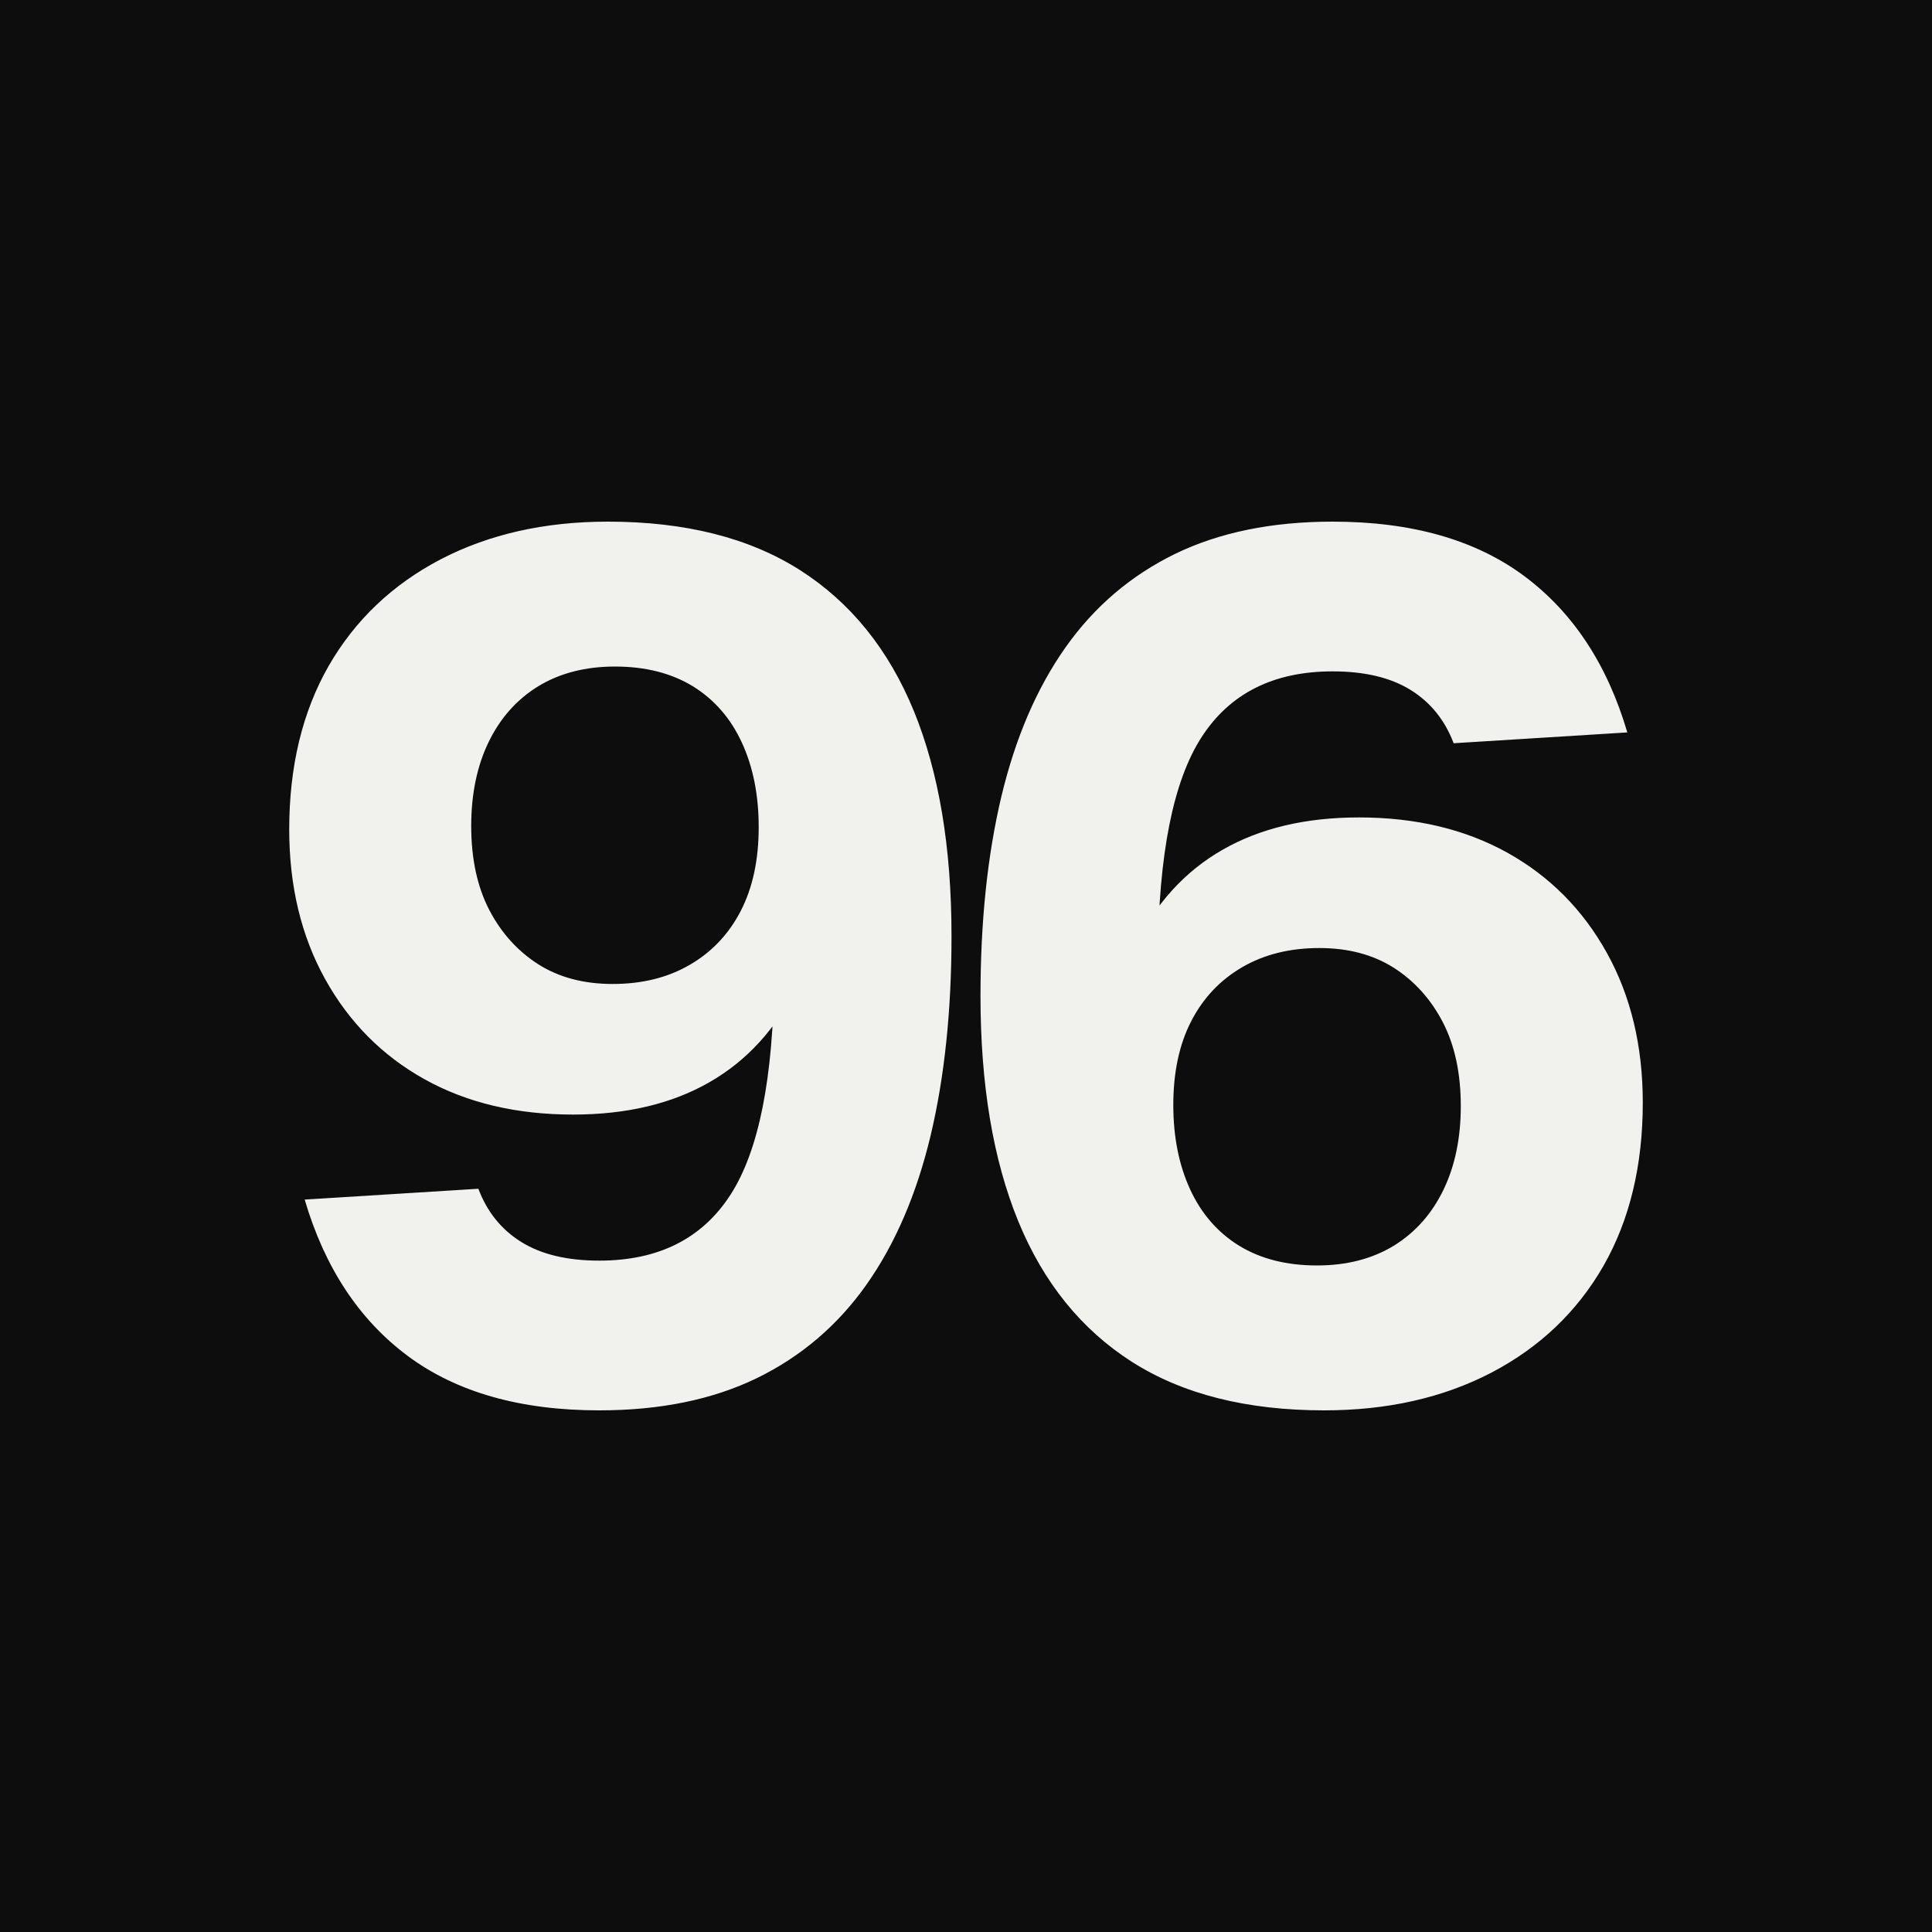
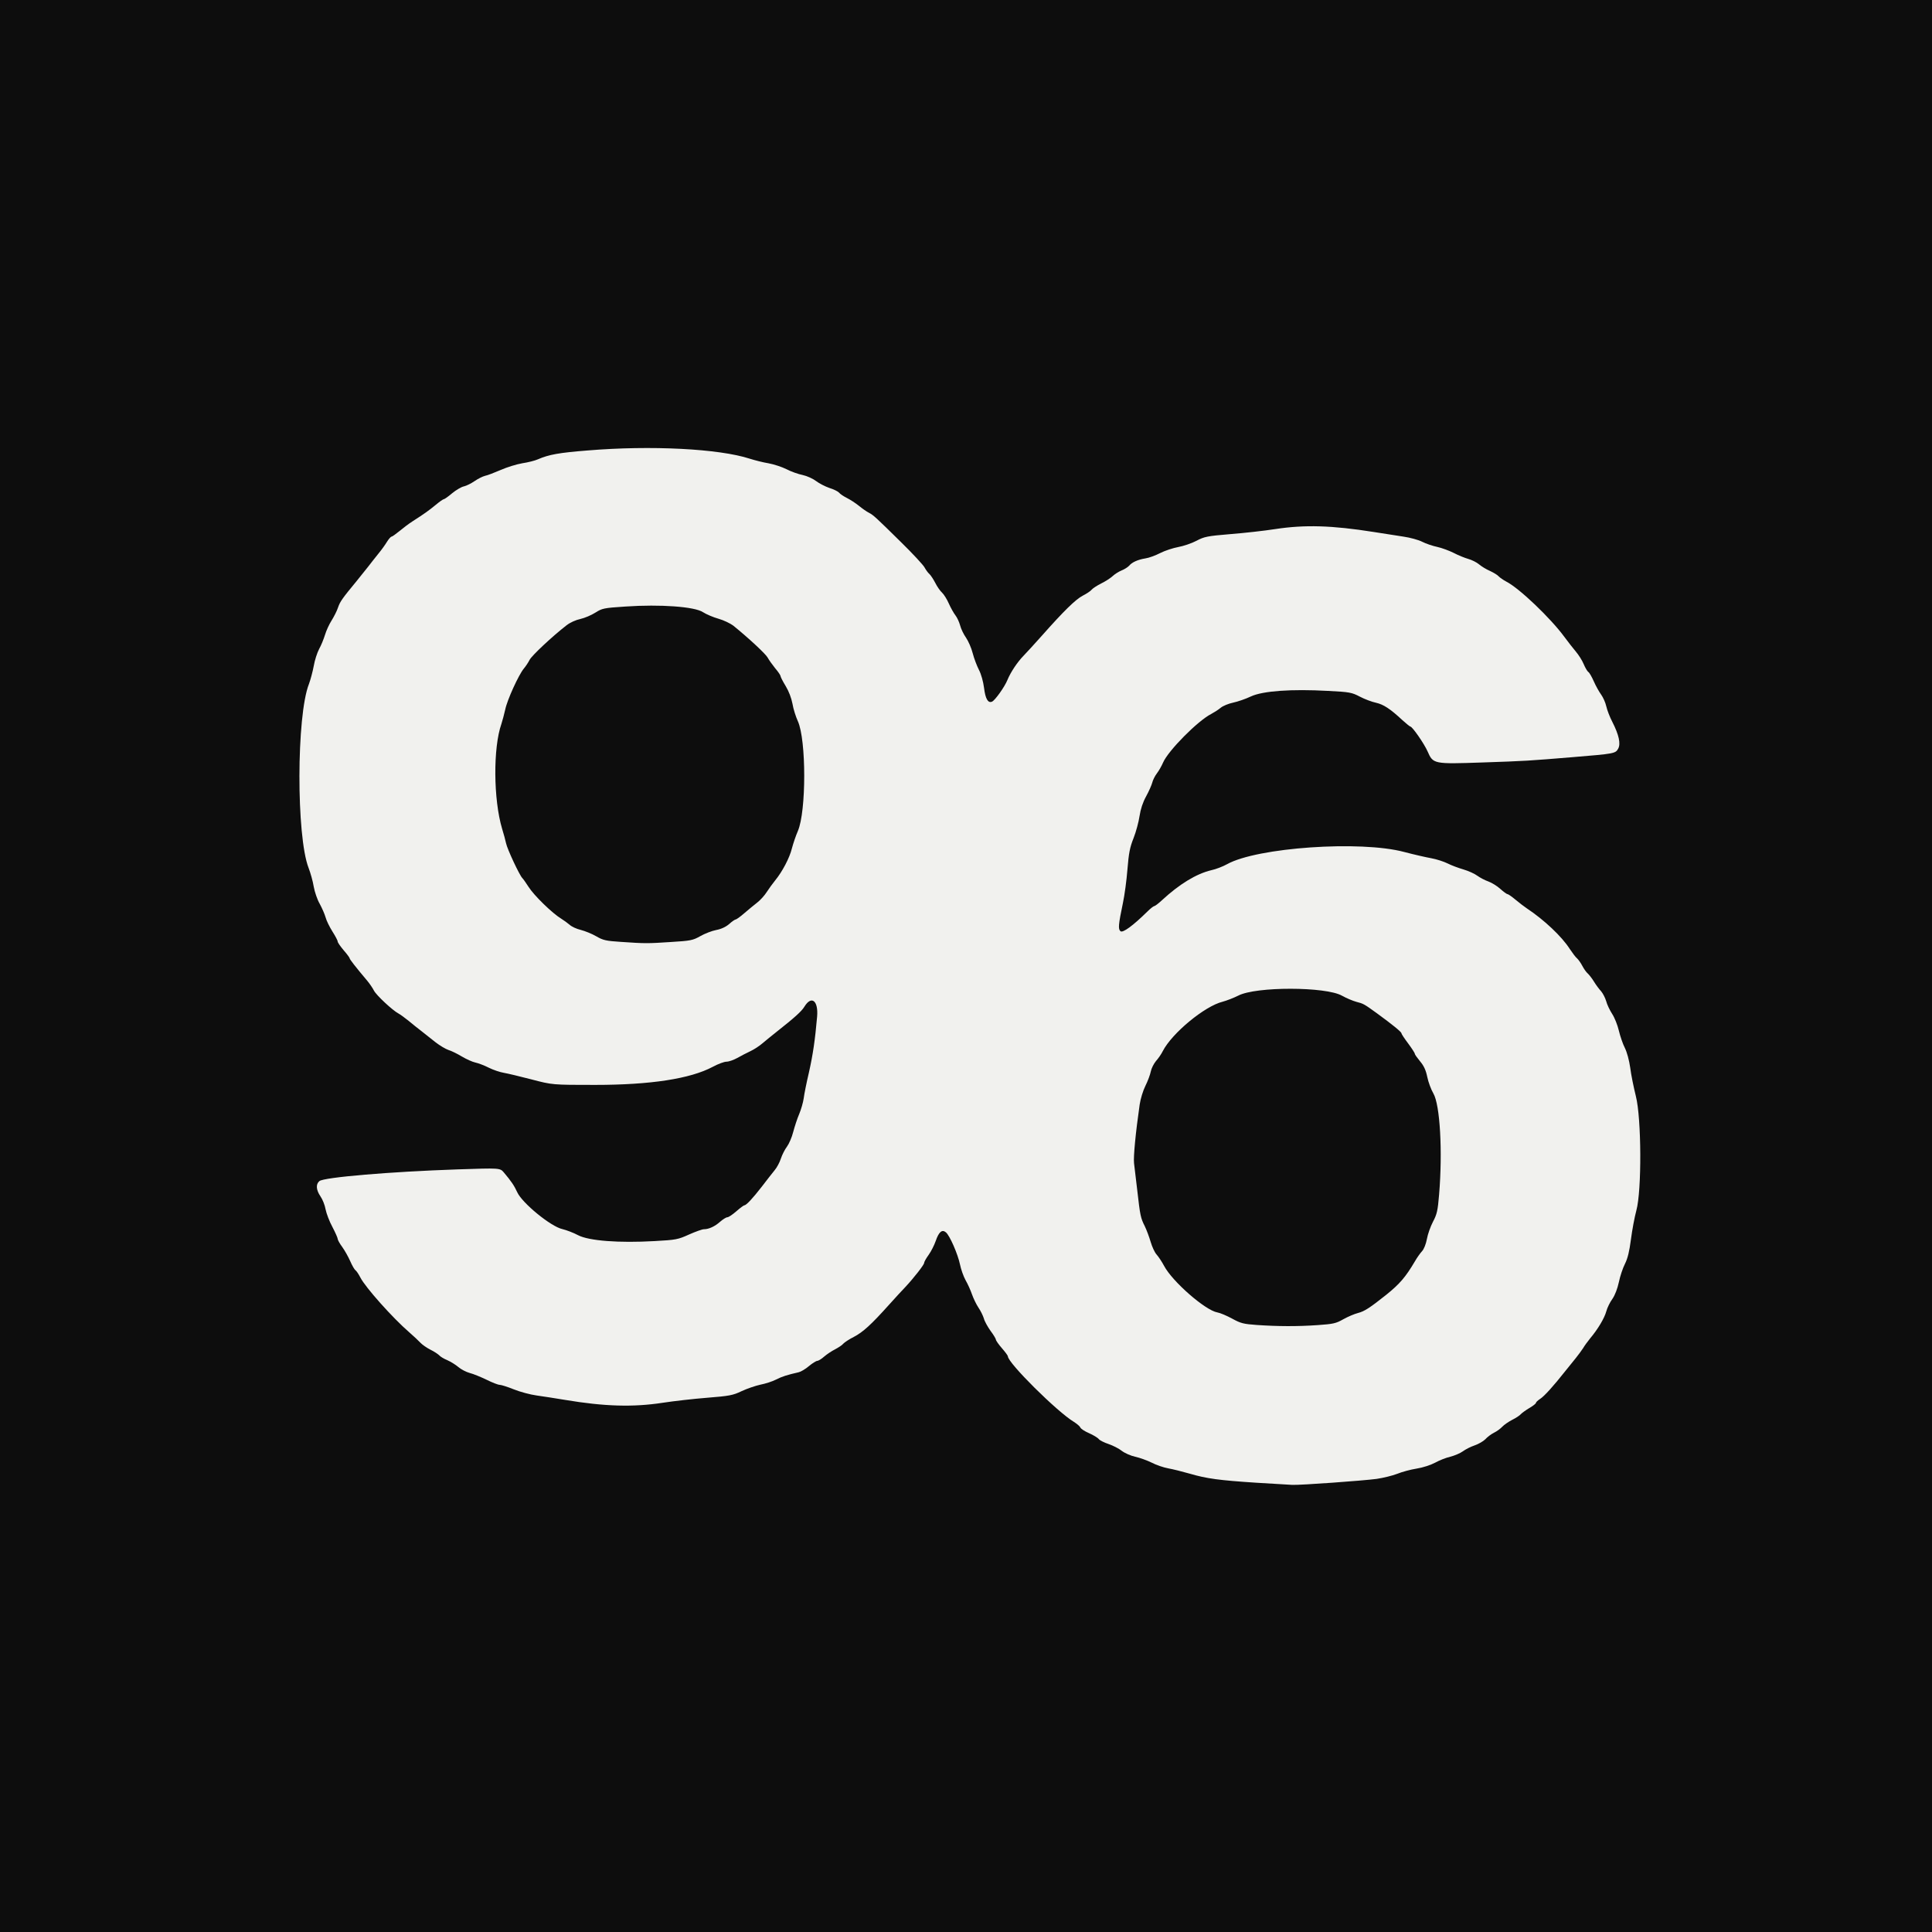
<svg xmlns="http://www.w3.org/2000/svg" viewBox="0 0 100 100">
  <rect width="100" height="100" fill="#0d0d0d" />
-   <path fill="#f1f1ee" d="M31.02 73Q24.89 73 21.1 70.18Q17.32 67.36 15.77 62.09L24.76 61.53Q25.44 63.33 26.99 64.29Q28.54 65.25 31.02 65.25Q35.61 65.25 37.81 61.84Q40.01 58.43 40.07 50.5L41.25 51.05Q39.64 54.34 36.73 56.01Q33.81 57.69 29.66 57.69Q25.26 57.69 21.97 55.86Q18.69 54.03 16.83 50.68Q14.97 47.33 14.97 42.93Q14.97 38.04 17.01 34.47Q19.06 30.91 22.81 28.95Q26.56 27 31.46 27Q37.47 27 41.41 29.51Q45.34 32.02 47.3 36.8Q49.25 41.57 49.25 48.45Q49.25 54.22 48.17 58.77Q47.08 63.33 44.85 66.49Q42.62 69.65 39.18 71.33Q35.74 73 31.02 73ZM31.71 50.93Q34 50.93 35.7 49.94Q37.41 48.95 38.34 47.15Q39.27 45.35 39.27 42.81Q39.27 40.33 38.4 38.44Q37.53 36.55 35.86 35.52Q34.19 34.5 31.83 34.5Q29.54 34.5 27.86 35.52Q26.19 36.55 25.29 38.41Q24.39 40.27 24.39 42.75Q24.39 45.29 25.32 47.09Q26.25 48.88 27.86 49.91Q29.47 50.93 31.71 50.93ZM68.98 27Q75.11 27 78.9 29.82Q82.68 32.64 84.23 37.91L75.24 38.47Q74.56 36.67 73.01 35.71Q71.46 34.75 68.98 34.75Q64.39 34.75 62.19 38.16Q59.99 41.57 59.93 49.5L58.75 48.95Q60.36 45.66 63.27 43.99Q66.19 42.31 70.34 42.31Q74.74 42.31 78.03 44.14Q81.31 45.97 83.17 49.32Q85.03 52.67 85.03 57.07Q85.03 61.96 82.99 65.53Q80.94 69.09 77.19 71.05Q73.44 73 68.54 73Q62.53 73 58.59 70.49Q54.66 67.98 52.7 63.2Q50.75 58.43 50.75 51.55Q50.75 45.78 51.83 41.23Q52.92 36.67 55.15 33.51Q57.38 30.35 60.82 28.67Q64.26 27 68.98 27ZM68.29 49.07Q66 49.07 64.3 50.06Q62.59 51.05 61.66 52.85Q60.73 54.65 60.73 57.19Q60.73 59.67 61.6 61.56Q62.47 63.45 64.14 64.48Q65.81 65.5 68.17 65.5Q70.46 65.5 72.14 64.48Q73.81 63.45 74.71 61.59Q75.61 59.73 75.61 57.25Q75.61 54.71 74.68 52.91Q73.75 51.12 72.14 50.09Q70.53 49.07 68.29 49.07Z" />
+   <path fill="#f1f1ee" fill-rule="evenodd" transform="translate(15.00 22.74) scale(0.61947)" d="M80.75 87.18C77.68 86.98 76.61 86.84 75.18 86.42C74.59 86.25 73.79 86.05 73.40 85.98C73.01 85.91 72.39 85.70 72.01 85.50C71.62 85.31 71.01 85.09 70.64 85.01C70.27 84.93 69.77 84.71 69.52 84.52C69.27 84.32 68.77 84.07 68.42 83.95C68.06 83.83 67.69 83.65 67.60 83.54C67.51 83.42 67.14 83.20 66.78 83.04C66.41 82.88 66.09 82.67 66.05 82.56C66.01 82.46 65.77 82.26 65.52 82.10C64.12 81.26 60.00 77.17 60.00 76.62C60.00 76.56 59.78 76.26 59.50 75.94C59.22 75.62 59.00 75.30 59.00 75.23C59.00 75.16 58.80 74.82 58.55 74.49C58.31 74.15 58.05 73.69 57.99 73.45C57.92 73.22 57.72 72.81 57.54 72.55C57.36 72.28 57.12 71.78 57.00 71.44C56.88 71.09 56.64 70.56 56.46 70.25C56.29 69.94 56.08 69.35 56.00 68.95C55.82 68.08 55.14 66.52 54.82 66.26C54.50 65.99 54.23 66.22 53.97 66.98C53.85 67.33 53.58 67.86 53.38 68.14C53.17 68.43 53.00 68.73 53.00 68.82C53.00 68.97 52.14 70.07 51.44 70.82C51.23 71.03 50.61 71.71 50.06 72.32C48.58 73.97 47.89 74.60 47.12 75.00C46.74 75.19 46.35 75.45 46.25 75.56C46.16 75.68 45.85 75.88 45.57 76.03C45.29 76.17 44.88 76.44 44.65 76.64C44.43 76.84 44.16 77.00 44.07 77.00C43.98 77.00 43.66 77.20 43.37 77.44C43.09 77.68 42.70 77.91 42.52 77.95C41.56 78.17 41.14 78.30 40.63 78.56C40.32 78.72 39.73 78.91 39.31 78.99C38.90 79.08 38.20 79.32 37.75 79.53C37.02 79.88 36.74 79.93 34.88 80.08C33.74 80.17 32.07 80.36 31.16 80.50C28.68 80.88 26.29 80.81 23.00 80.26C22.21 80.13 21.14 79.96 20.62 79.89C20.10 79.82 19.24 79.59 18.72 79.38C18.20 79.17 17.66 79.00 17.53 79.00C17.40 79.00 16.91 78.81 16.43 78.57C15.95 78.34 15.32 78.08 15.03 78.01C14.74 77.93 14.31 77.71 14.09 77.52C13.87 77.33 13.45 77.07 13.16 76.94C12.86 76.82 12.56 76.63 12.48 76.53C12.39 76.44 12.07 76.22 11.76 76.07C11.44 75.91 11.06 75.64 10.91 75.48C10.76 75.32 10.35 74.93 9.99 74.62C8.59 73.41 6.31 70.85 5.90 70.04C5.75 69.75 5.57 69.48 5.49 69.43C5.41 69.38 5.21 69.04 5.05 68.67C4.89 68.31 4.59 67.77 4.38 67.48C4.17 67.20 4.00 66.89 4.00 66.80C4.00 66.72 3.80 66.27 3.56 65.81C3.31 65.35 3.06 64.69 2.99 64.34C2.93 63.98 2.73 63.49 2.56 63.25C2.20 62.72 2.16 62.24 2.47 61.98C2.83 61.66 8.41 61.19 14.00 61.00C17.56 60.88 17.56 60.88 17.88 61.25C18.49 61.97 18.76 62.37 19.00 62.90C19.40 63.80 21.81 65.78 22.78 65.99C23.11 66.07 23.70 66.29 24.09 66.50C25.00 66.97 27.49 67.16 30.48 66.99C32.28 66.89 32.43 66.86 33.36 66.44C33.90 66.20 34.46 66.00 34.60 66.00C35.01 66.00 35.51 65.77 35.96 65.37C36.19 65.17 36.46 65.00 36.56 65.00C36.66 65.00 36.99 64.78 37.31 64.50C37.63 64.22 37.93 64.00 37.98 64.00C38.14 64.00 38.68 63.42 39.44 62.44C39.85 61.90 40.33 61.29 40.51 61.07C40.69 60.86 40.93 60.42 41.03 60.10C41.14 59.77 41.37 59.32 41.54 59.10C41.71 58.87 41.95 58.32 42.06 57.88C42.18 57.43 42.40 56.75 42.56 56.38C42.72 56.00 42.89 55.41 42.94 55.06C42.98 54.72 43.18 53.73 43.38 52.88C43.71 51.41 43.89 50.18 44.06 48.23C44.17 46.90 43.59 46.44 43.00 47.40C42.77 47.79 42.15 48.34 40.68 49.50C40.29 49.81 39.76 50.24 39.50 50.46C39.25 50.68 38.79 50.98 38.49 51.12C38.19 51.26 37.69 51.52 37.39 51.69C37.08 51.86 36.68 52.00 36.49 52.00C36.30 52.00 35.78 52.19 35.34 52.43C33.46 53.43 30.14 53.94 25.50 53.94C21.94 53.94 21.94 53.94 20.19 53.48C19.23 53.23 18.18 52.98 17.88 52.93C17.57 52.88 17.00 52.69 16.62 52.50C16.25 52.31 15.74 52.12 15.50 52.07C15.26 52.02 14.75 51.79 14.38 51.57C14.00 51.34 13.49 51.09 13.25 51.02C13.01 50.94 12.53 50.65 12.18 50.38C11.84 50.11 11.32 49.70 11.03 49.47C10.74 49.25 10.24 48.85 9.93 48.59C9.62 48.34 9.24 48.06 9.09 47.98C8.59 47.72 7.23 46.45 7.03 46.06C6.93 45.86 6.68 45.49 6.48 45.25C5.46 44.04 5.00 43.44 5.00 43.36C5.00 43.31 4.78 43.01 4.50 42.69C4.23 42.37 4.00 42.04 4.00 41.96C4.00 41.87 3.80 41.50 3.56 41.12C3.32 40.74 3.06 40.21 2.99 39.94C2.91 39.66 2.69 39.16 2.50 38.81C2.30 38.47 2.08 37.82 2.00 37.38C1.93 36.93 1.73 36.23 1.57 35.81C0.54 33.17 0.55 23.09 1.60 20.44C1.73 20.09 1.91 19.42 2.00 18.94C2.08 18.46 2.29 17.82 2.45 17.52C2.62 17.22 2.83 16.69 2.94 16.34C3.04 16.00 3.29 15.45 3.49 15.14C3.69 14.82 3.94 14.33 4.03 14.05C4.20 13.56 4.37 13.31 5.56 11.87C5.84 11.53 6.27 10.99 6.53 10.66C6.78 10.33 7.19 9.82 7.42 9.53C7.66 9.24 7.97 8.81 8.12 8.56C8.27 8.32 8.44 8.13 8.50 8.13C8.56 8.13 8.86 7.91 9.17 7.66C9.48 7.40 9.97 7.03 10.27 6.84C11.24 6.22 11.63 5.94 12.20 5.47C12.51 5.21 12.81 5.00 12.87 5.00C12.93 5.00 13.24 4.78 13.57 4.50C13.90 4.23 14.34 3.97 14.55 3.93C14.77 3.88 15.16 3.68 15.44 3.49C15.71 3.30 16.11 3.10 16.31 3.05C16.52 3.01 17.11 2.78 17.62 2.56C18.14 2.33 18.95 2.08 19.42 2.00C19.89 1.93 20.49 1.78 20.73 1.67C21.65 1.27 22.49 1.12 24.88 0.93C30.16 0.49 35.87 0.78 38.44 1.62C38.85 1.75 39.55 1.93 39.99 2.00C40.43 2.08 41.11 2.30 41.49 2.49C41.87 2.69 42.49 2.91 42.85 2.98C43.22 3.06 43.72 3.29 43.98 3.49C44.23 3.68 44.73 3.94 45.08 4.06C45.44 4.17 45.80 4.35 45.89 4.45C45.97 4.56 46.27 4.76 46.55 4.90C46.83 5.04 47.29 5.34 47.56 5.56C47.84 5.79 48.20 6.04 48.38 6.13C48.76 6.33 48.91 6.46 51.08 8.60C52.06 9.56 52.94 10.51 53.04 10.71C53.15 10.91 53.33 11.16 53.44 11.25C53.55 11.35 53.77 11.68 53.93 11.99C54.09 12.31 54.35 12.68 54.50 12.81C54.65 12.95 54.91 13.36 55.07 13.73C55.23 14.09 55.48 14.53 55.62 14.71C55.76 14.89 55.93 15.26 56.01 15.55C56.08 15.83 56.30 16.29 56.50 16.57C56.69 16.85 56.95 17.43 57.06 17.87C57.17 18.30 57.41 18.93 57.58 19.26C57.77 19.62 57.94 20.24 58.01 20.78C58.12 21.68 58.34 22.06 58.67 21.92C58.92 21.82 59.73 20.68 59.96 20.11C60.23 19.45 60.80 18.60 61.32 18.07C61.53 17.86 62.20 17.12 62.81 16.44C64.68 14.33 65.66 13.37 66.26 13.06C66.57 12.90 66.91 12.68 67.00 12.56C67.09 12.45 67.46 12.21 67.80 12.04C68.15 11.87 68.58 11.59 68.75 11.43C68.92 11.27 69.26 11.05 69.51 10.95C69.76 10.85 70.03 10.67 70.13 10.56C70.37 10.27 70.86 10.05 71.48 9.95C71.78 9.91 72.34 9.70 72.73 9.50C73.12 9.30 73.80 9.08 74.23 9.00C74.67 8.92 75.35 8.69 75.75 8.48C76.41 8.13 76.66 8.08 78.58 7.92C79.74 7.83 81.43 7.64 82.33 7.50C84.81 7.12 87.08 7.19 90.56 7.74C91.39 7.87 92.51 8.05 93.06 8.13C93.61 8.21 94.31 8.40 94.62 8.56C94.93 8.72 95.50 8.91 95.88 8.99C96.25 9.07 96.87 9.30 97.25 9.49C97.63 9.69 98.18 9.91 98.46 9.99C98.75 10.07 99.16 10.27 99.36 10.44C99.56 10.61 99.98 10.87 100.29 11.00C100.59 11.14 100.92 11.34 101.01 11.45C101.10 11.55 101.39 11.75 101.65 11.89C102.73 12.44 105.34 14.93 106.50 16.51C106.81 16.93 107.24 17.48 107.46 17.74C107.68 18.00 107.98 18.46 108.11 18.78C108.24 19.09 108.42 19.39 108.50 19.44C108.59 19.49 108.79 19.85 108.96 20.23C109.13 20.62 109.41 21.11 109.57 21.33C109.73 21.55 109.93 21.99 110.00 22.31C110.07 22.63 110.30 23.22 110.50 23.60C111.06 24.70 111.22 25.44 110.99 25.85C110.77 26.25 110.67 26.27 107.25 26.55C103.51 26.86 103.22 26.88 99.64 27.00C95.57 27.14 95.53 27.13 95.07 26.08C94.78 25.42 93.79 24.00 93.63 24.00C93.59 24.00 93.29 23.76 92.97 23.47C91.94 22.51 91.38 22.15 90.76 22.01C90.42 21.94 89.81 21.71 89.41 21.50C88.74 21.15 88.56 21.11 86.75 21.02C83.69 20.85 81.30 21.02 80.31 21.48C79.87 21.69 79.20 21.92 78.82 22.00C78.44 22.08 77.97 22.27 77.78 22.43C77.59 22.59 77.24 22.81 77.00 22.94C75.87 23.51 73.40 26.01 72.97 27.00C72.85 27.28 72.62 27.69 72.45 27.91C72.28 28.13 72.11 28.48 72.06 28.69C72.01 28.89 71.78 29.41 71.55 29.83C71.27 30.34 71.09 30.89 71.00 31.48C70.93 31.96 70.71 32.79 70.50 33.32C70.19 34.10 70.10 34.57 69.99 35.92C69.92 36.82 69.75 38.10 69.61 38.75C69.23 40.57 69.20 40.92 69.41 41.10C69.60 41.26 70.45 40.64 71.64 39.47C71.90 39.21 72.17 39.00 72.23 39.00C72.29 39.00 72.57 38.79 72.85 38.53C74.33 37.16 75.74 36.30 77.00 36.00C77.38 35.92 77.97 35.69 78.31 35.50C80.82 34.10 89.47 33.50 93.12 34.48C93.92 34.69 94.92 34.92 95.37 35.00C95.81 35.08 96.43 35.28 96.75 35.44C97.06 35.60 97.66 35.82 98.07 35.94C98.48 36.06 98.99 36.29 99.22 36.46C99.44 36.62 99.85 36.84 100.14 36.94C100.42 37.04 100.88 37.32 101.14 37.56C101.41 37.80 101.68 38.00 101.74 38.00C101.81 38.00 102.11 38.21 102.42 38.47C102.73 38.73 103.15 39.05 103.36 39.19C104.81 40.15 106.29 41.55 106.94 42.57C107.17 42.91 107.44 43.28 107.56 43.37C107.67 43.47 107.87 43.75 108.00 44.00C108.13 44.25 108.33 44.53 108.45 44.63C108.56 44.73 108.80 45.03 108.97 45.31C109.14 45.59 109.41 45.95 109.57 46.12C109.72 46.30 109.91 46.67 109.99 46.94C110.06 47.22 110.29 47.70 110.49 48.01C110.69 48.31 110.94 48.94 111.05 49.41C111.16 49.87 111.38 50.52 111.55 50.85C111.73 51.21 111.91 51.88 112.00 52.51C112.07 53.09 112.29 54.15 112.47 54.88C112.94 56.72 112.97 62.77 112.51 64.44C112.36 64.99 112.16 66.07 112.06 66.84C111.93 67.84 111.79 68.43 111.56 68.89C111.38 69.24 111.15 69.93 111.05 70.42C110.93 70.97 110.73 71.50 110.51 71.82C110.31 72.09 110.08 72.56 110.00 72.86C109.85 73.42 109.30 74.35 108.65 75.12C108.45 75.37 108.18 75.73 108.06 75.94C107.93 76.14 107.65 76.52 107.44 76.78C107.23 77.03 106.84 77.53 106.56 77.87C105.58 79.11 104.83 79.94 104.48 80.17C104.28 80.30 104.12 80.45 104.12 80.51C104.12 80.57 103.88 80.76 103.57 80.94C103.27 81.12 102.95 81.35 102.86 81.45C102.77 81.56 102.45 81.77 102.13 81.93C101.82 82.09 101.45 82.35 101.31 82.50C101.17 82.65 100.87 82.88 100.62 83.00C100.38 83.12 100.05 83.37 99.89 83.55C99.72 83.72 99.32 83.95 99.00 84.06C98.68 84.17 98.23 84.39 98.01 84.56C97.79 84.72 97.31 84.92 96.96 85.01C96.60 85.09 96.03 85.32 95.69 85.51C95.33 85.70 94.67 85.92 94.15 86.00C93.64 86.08 92.91 86.28 92.52 86.44C92.13 86.59 91.36 86.78 90.81 86.86C89.70 87.01 84.46 87.39 83.76 87.36C83.51 87.35 82.16 87.27 80.75 87.18ZM85.89 74.01C87.18 73.92 87.41 73.87 88.01 73.53C88.38 73.32 88.94 73.08 89.25 73.00C89.80 72.86 90.25 72.56 91.61 71.48C92.74 70.57 93.23 70.00 94.01 68.68C94.18 68.38 94.45 68.00 94.60 67.84C94.76 67.67 94.93 67.25 95.01 66.82C95.08 66.42 95.31 65.77 95.52 65.37C95.85 64.75 95.92 64.44 96.03 63.10C96.33 59.49 96.11 55.61 95.55 54.65C95.36 54.33 95.13 53.71 95.04 53.27C94.92 52.69 94.75 52.34 94.44 51.97C94.20 51.68 94.00 51.40 94.00 51.34C94.00 51.27 93.75 50.89 93.44 50.47C93.13 50.06 92.88 49.68 92.88 49.62C92.88 49.51 92.10 48.88 90.84 47.96C89.76 47.18 89.71 47.15 89.12 47.00C88.82 46.92 88.28 46.69 87.92 46.49C86.58 45.72 80.72 45.71 79.25 46.48C78.87 46.67 78.28 46.90 77.94 46.99C76.44 47.36 73.71 49.62 72.94 51.12C72.82 51.37 72.56 51.74 72.37 51.95C72.19 52.17 71.99 52.56 71.94 52.82C71.89 53.08 71.69 53.62 71.49 54.02C71.29 54.42 71.08 55.11 71.01 55.59C70.67 57.95 70.48 59.96 70.54 60.48C70.58 60.80 70.70 61.82 70.81 62.75C71.05 64.86 71.09 65.06 71.44 65.75C71.59 66.06 71.81 66.65 71.93 67.06C72.05 67.47 72.27 67.95 72.43 68.12C72.59 68.30 72.87 68.72 73.05 69.06C73.74 70.37 76.50 72.78 77.50 72.95C77.74 72.99 78.30 73.23 78.74 73.47C79.45 73.86 79.68 73.92 80.80 74.00C82.55 74.12 84.18 74.13 85.89 74.01ZM31.85 42.00C33.50 41.90 33.68 41.86 34.30 41.51C34.67 41.30 35.26 41.07 35.62 41.00C36.05 40.92 36.43 40.74 36.71 40.50C36.94 40.29 37.19 40.12 37.25 40.12C37.31 40.12 37.64 39.89 37.98 39.59C38.32 39.30 38.80 38.90 39.06 38.70C39.31 38.51 39.68 38.10 39.86 37.81C40.05 37.52 40.36 37.09 40.55 36.86C41.15 36.13 41.76 34.97 41.95 34.19C42.06 33.77 42.28 33.12 42.45 32.73C43.16 31.09 43.16 25.11 42.45 23.55C42.28 23.18 42.07 22.52 42.00 22.09C41.91 21.61 41.69 21.04 41.43 20.61C41.19 20.22 41.00 19.84 41.00 19.77C41.00 19.71 40.80 19.41 40.55 19.12C40.31 18.82 40.03 18.43 39.93 18.24C39.77 17.94 38.39 16.65 37.06 15.57C36.81 15.38 36.25 15.11 35.82 14.99C35.39 14.87 34.80 14.62 34.52 14.44C33.83 13.98 30.97 13.77 28.05 13.97C26.22 14.09 26.10 14.12 25.53 14.48C25.20 14.69 24.64 14.93 24.28 15.01C23.90 15.09 23.41 15.31 23.12 15.54C21.91 16.48 20.23 18.06 20.04 18.42C19.93 18.64 19.71 18.97 19.55 19.16C19.12 19.68 18.16 21.78 18.00 22.58C17.91 22.97 17.77 23.51 17.68 23.78C16.98 25.76 17.01 30.10 17.74 32.54C17.87 32.96 18.02 33.51 18.07 33.75C18.17 34.24 19.19 36.42 19.43 36.66C19.52 36.75 19.74 37.07 19.94 37.38C20.39 38.10 21.93 39.60 22.69 40.06C22.89 40.18 23.20 40.41 23.38 40.56C23.55 40.72 23.97 40.91 24.31 40.99C24.66 41.08 25.24 41.31 25.60 41.52C26.18 41.86 26.43 41.91 27.66 41.99C29.69 42.13 29.88 42.13 31.85 42.00Z" />
</svg>
